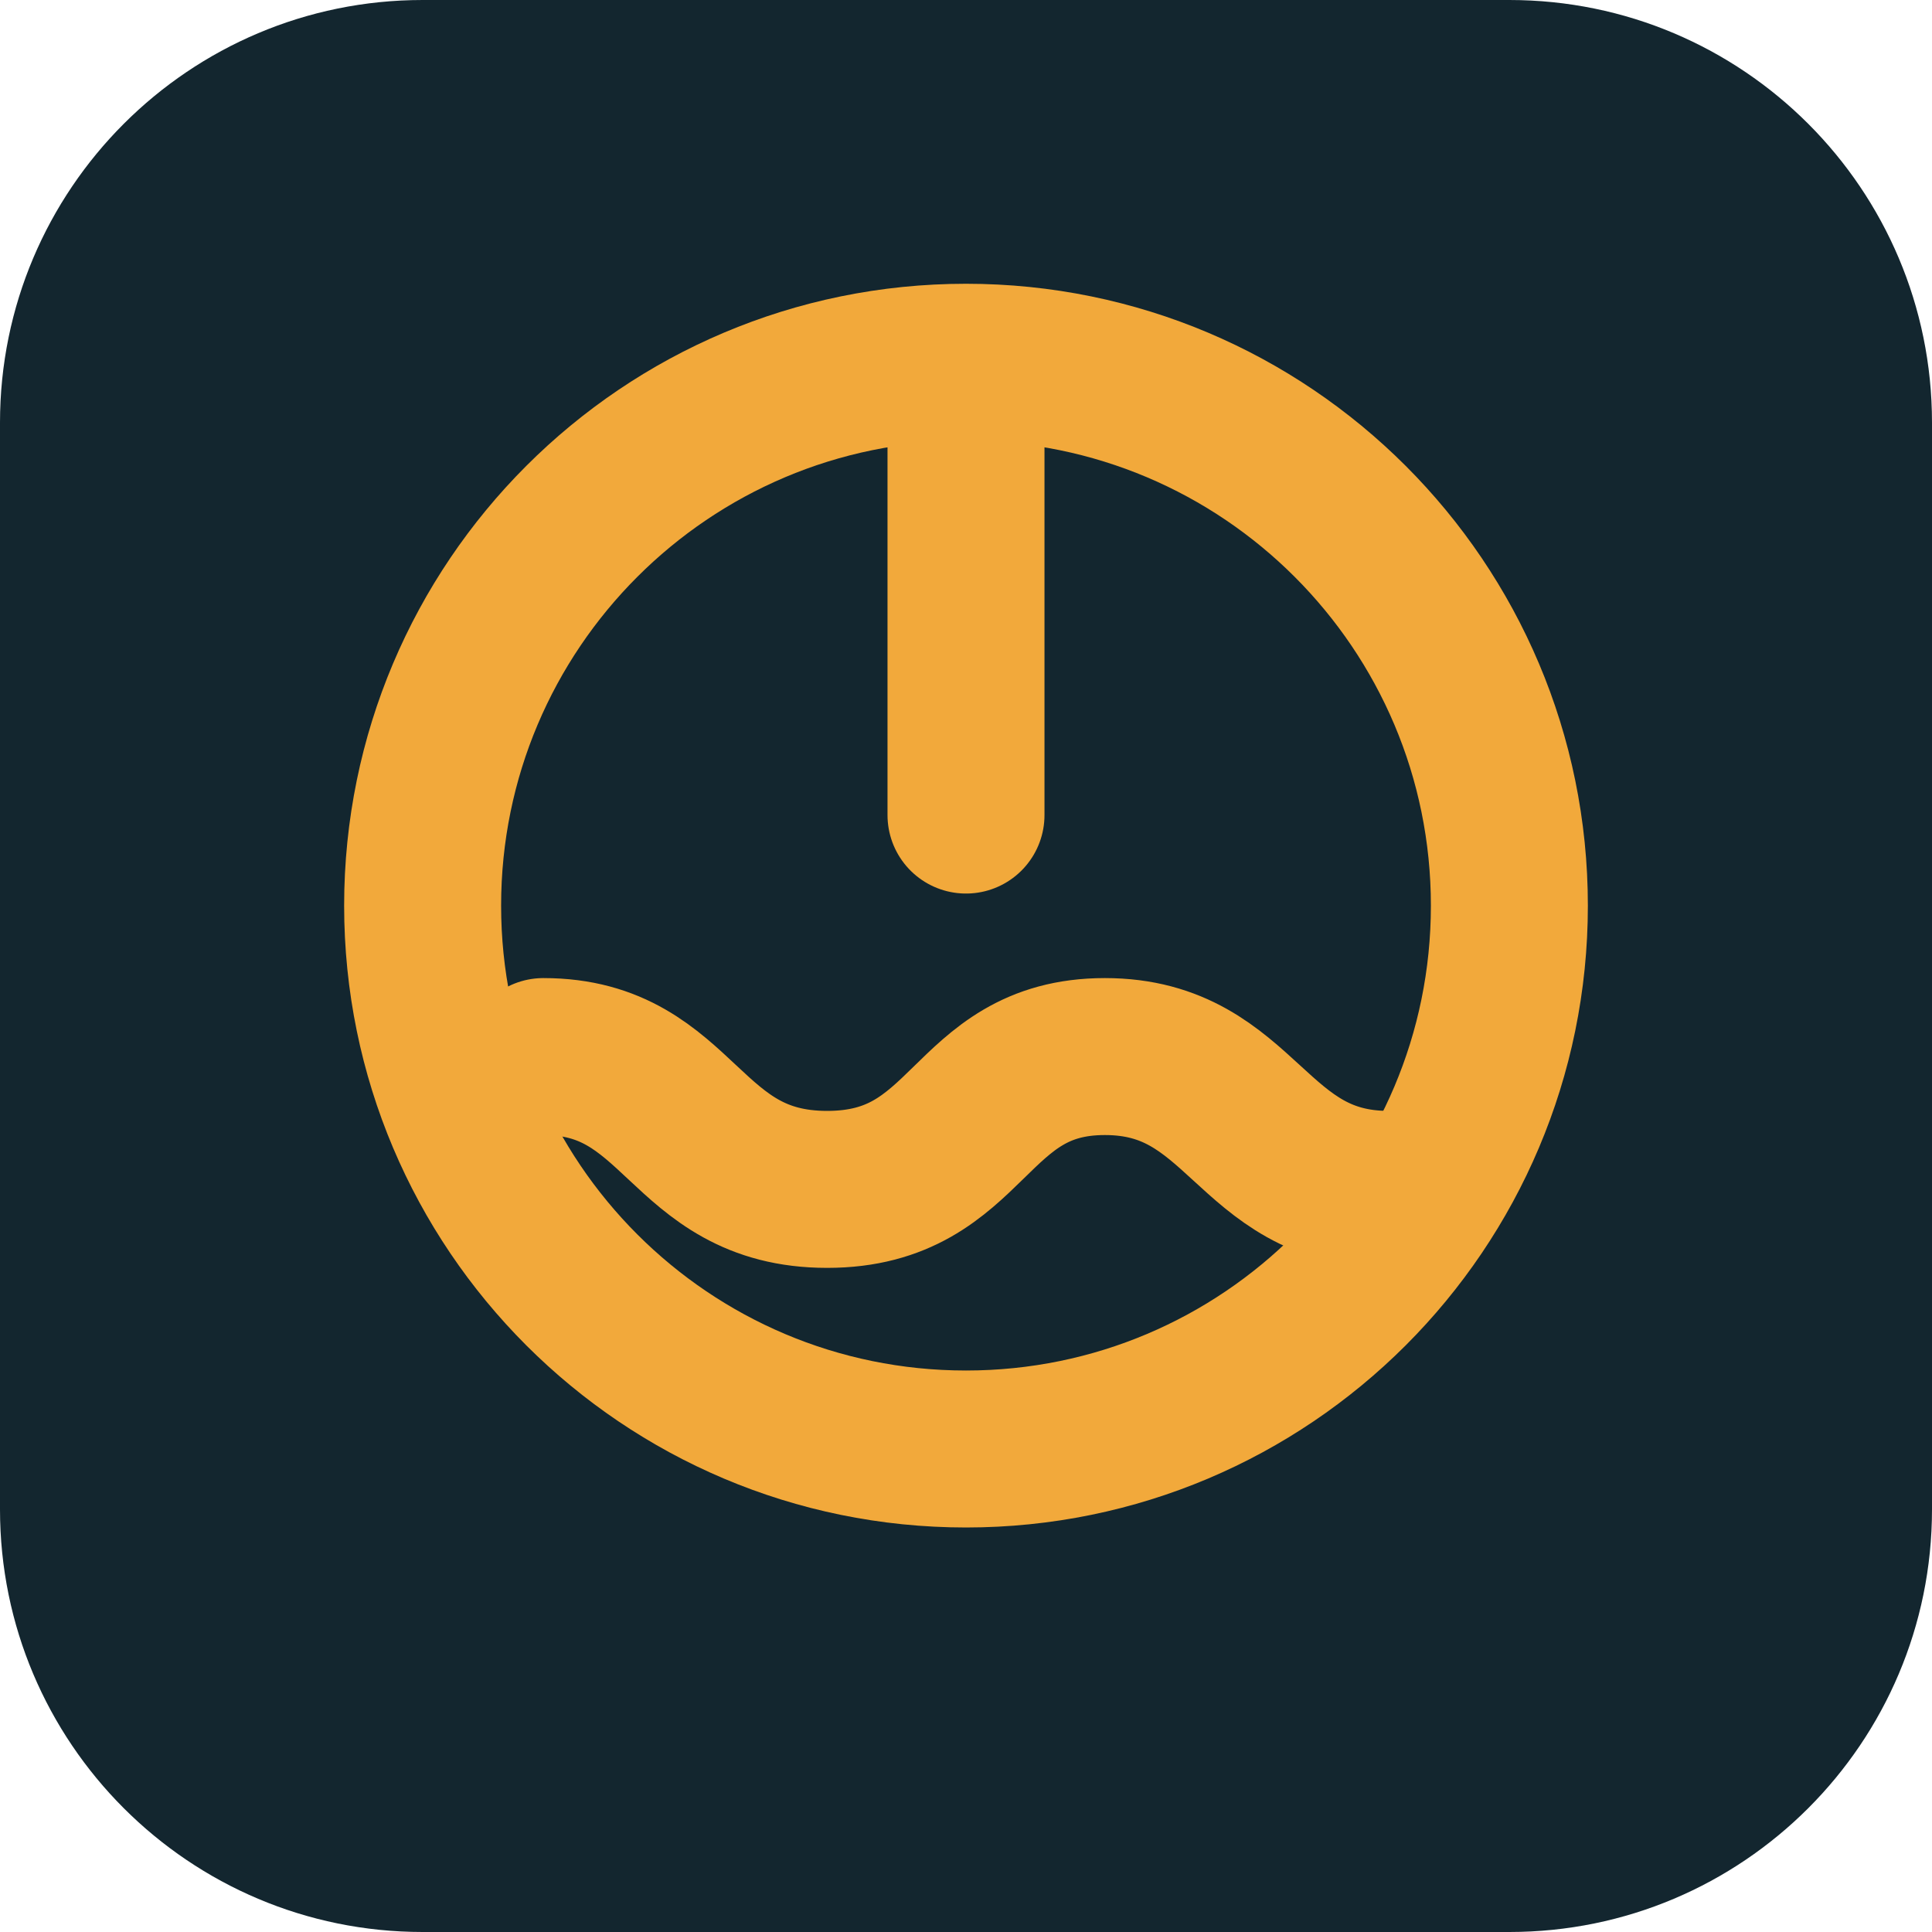
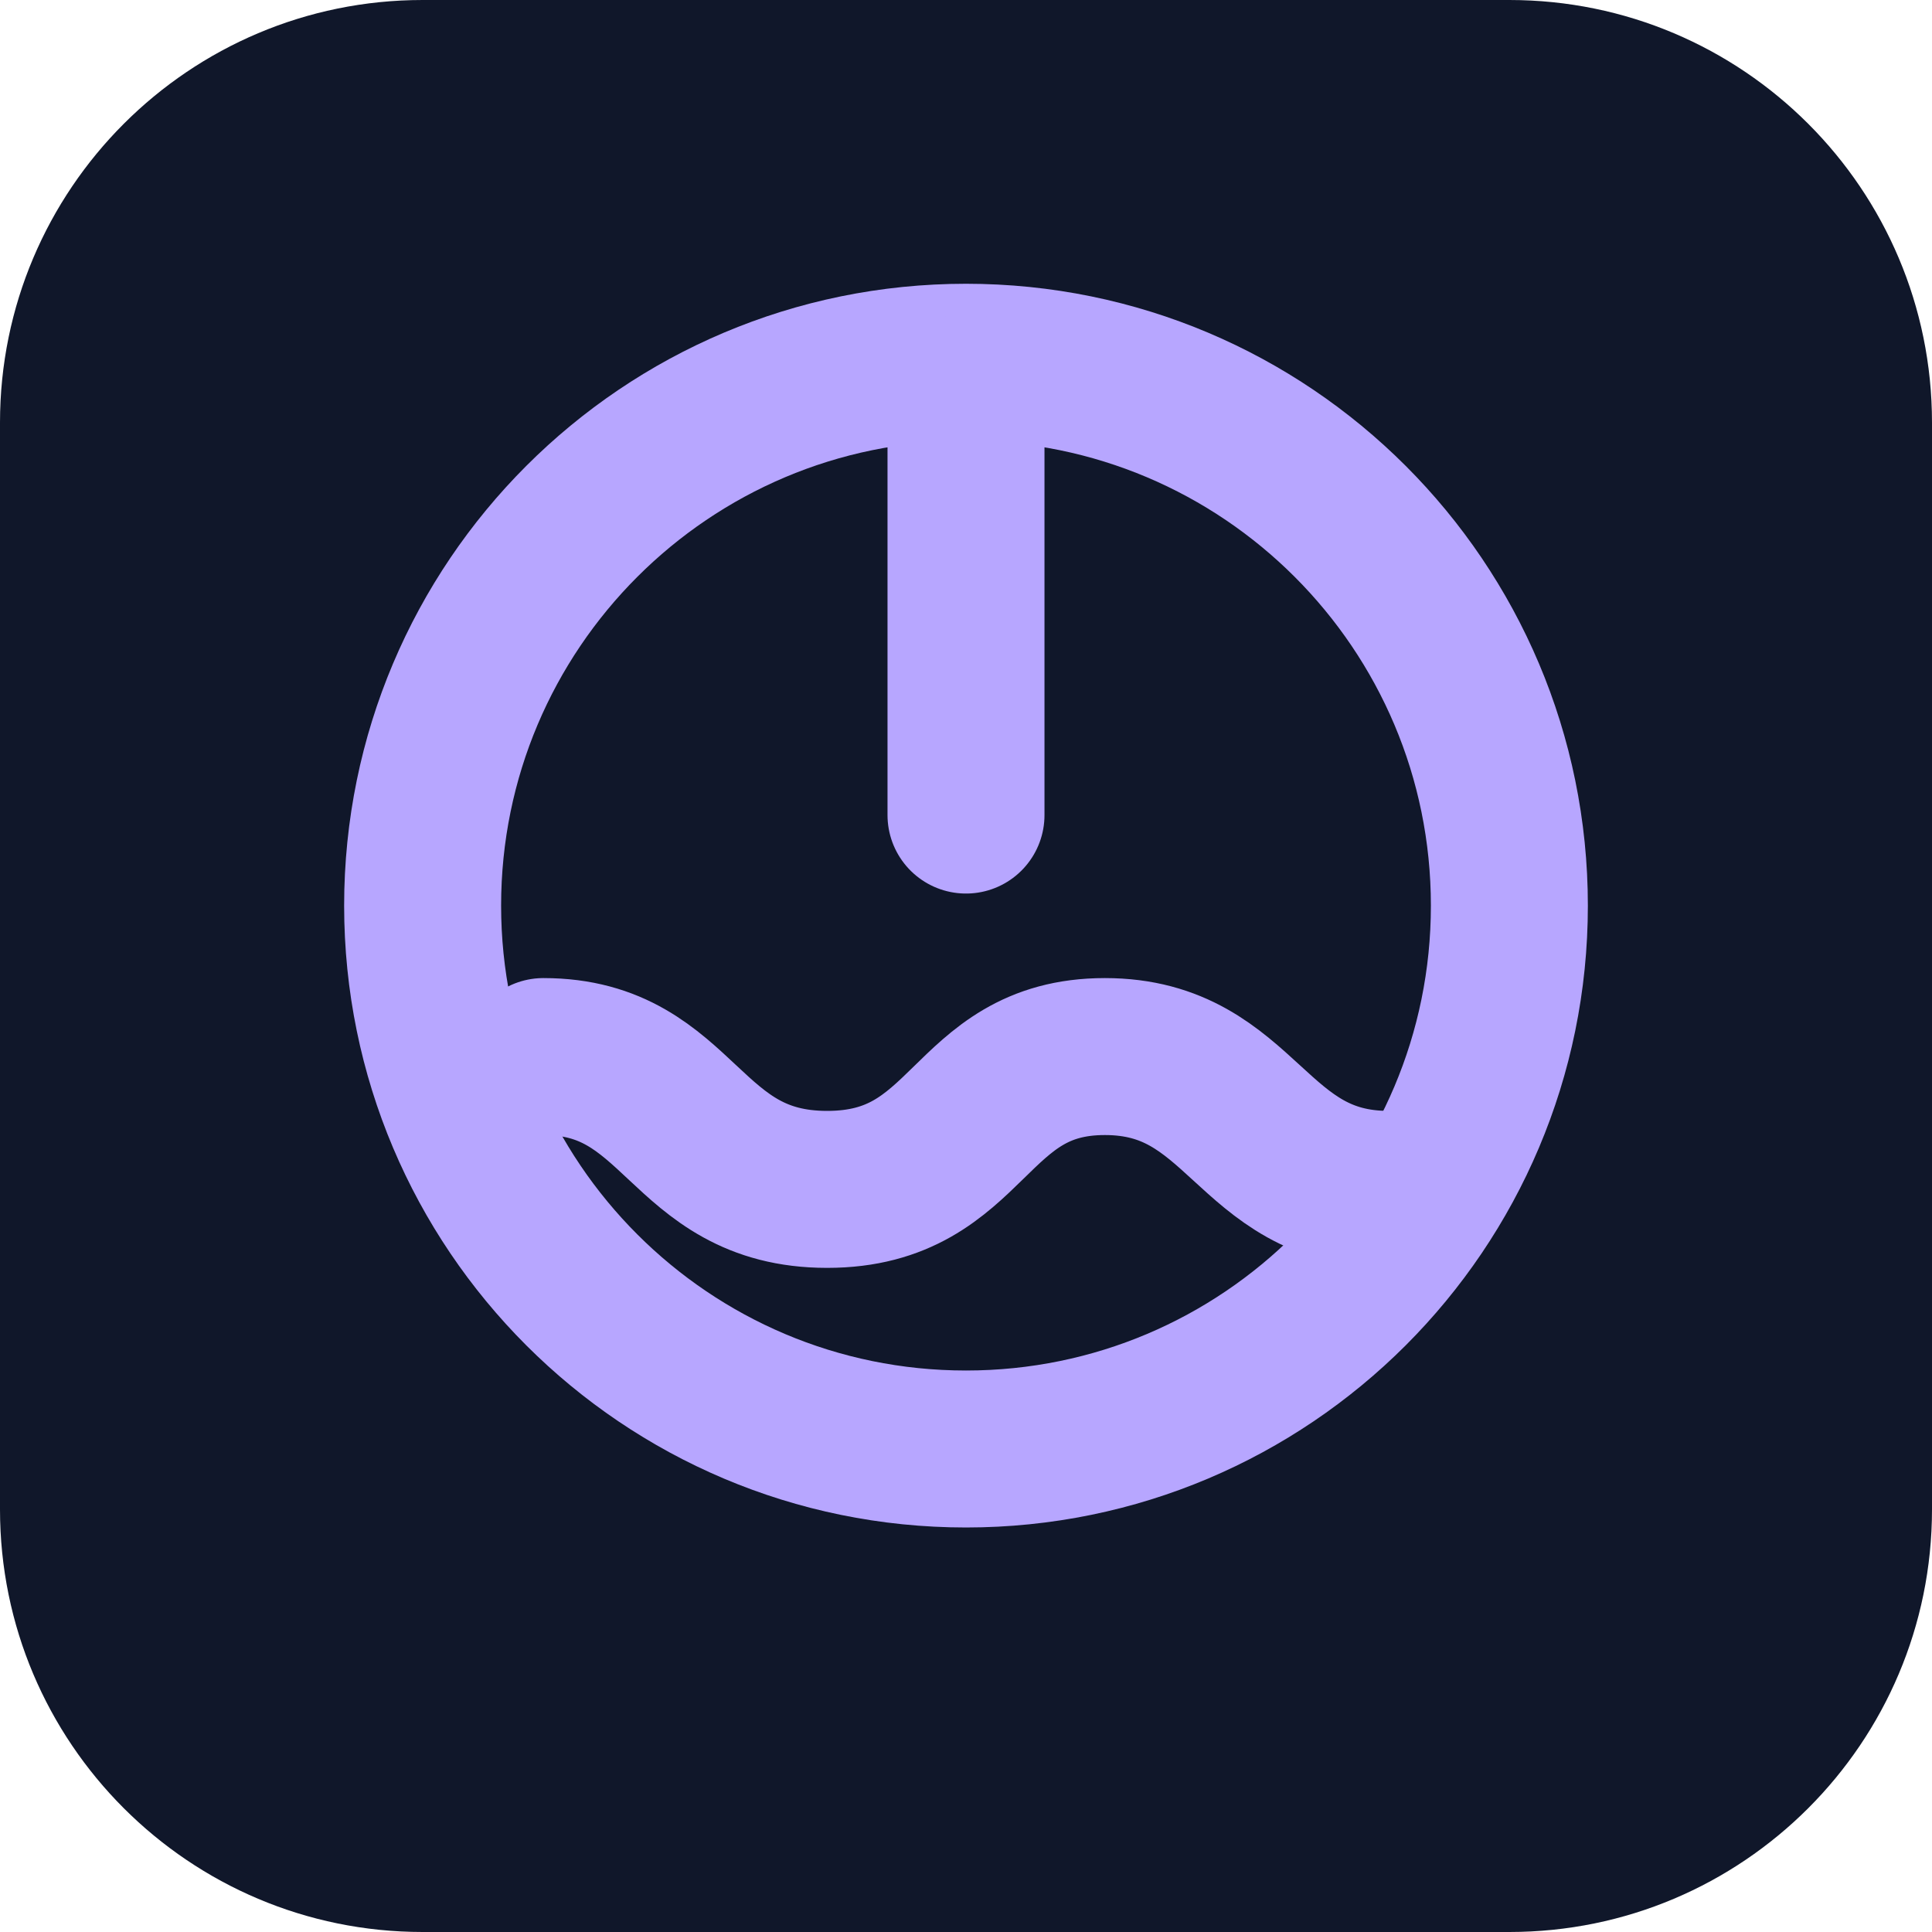
<svg xmlns="http://www.w3.org/2000/svg" width="32" height="32" viewBox="0 0 32 32">
-   <rect width="32" height="32" rx="7" fill="#13262F" />
-   <g fill="none" stroke="#F2A93B" stroke-width="2.6" stroke-linecap="round">
+   <rect width="32" height="32" rx="7" fill="#10172A" />
+   <g fill="none" stroke="#B7A6FF" stroke-width="2.6" stroke-linecap="round">
    <circle cx="16" cy="15" r="9" />
    <path d="M9 17.5c2.3 0 2.3 2.2 4.7 2.2s2.3-2.2 4.6-2.2 2.4 2.2 4.7 2.2" />
    <path d="M16 6.5v7" />
  </g>
</svg>
